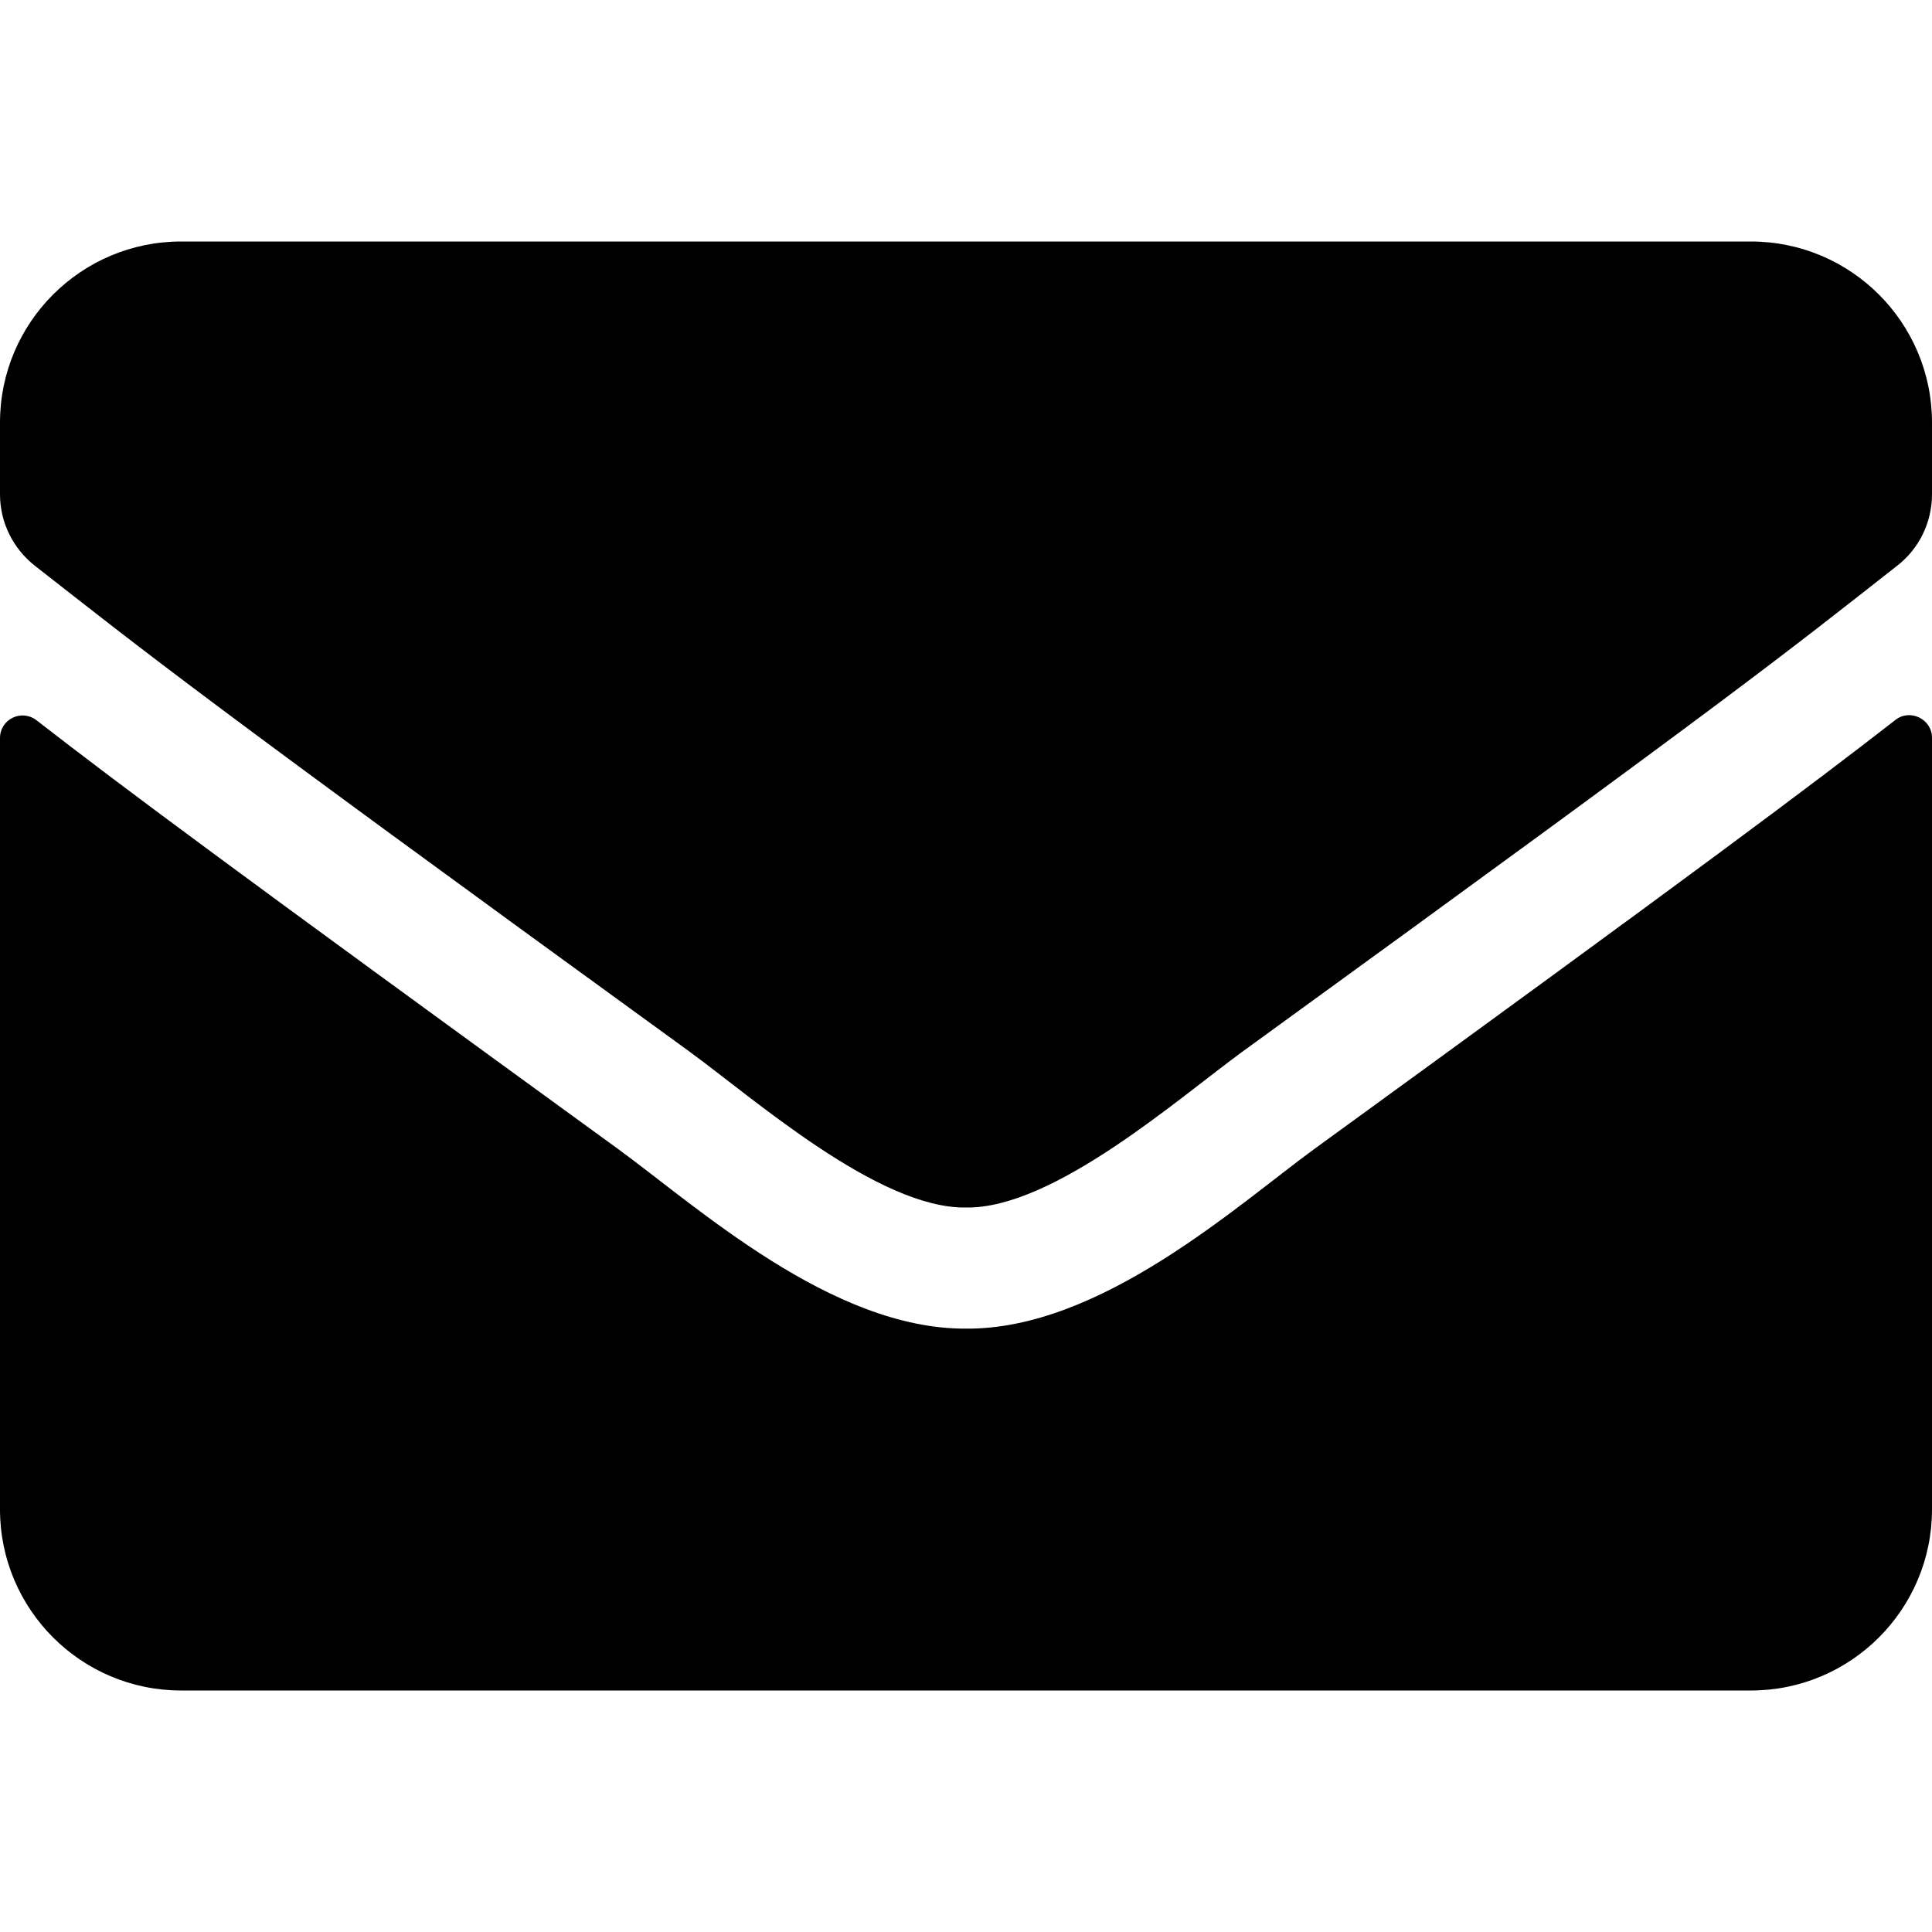
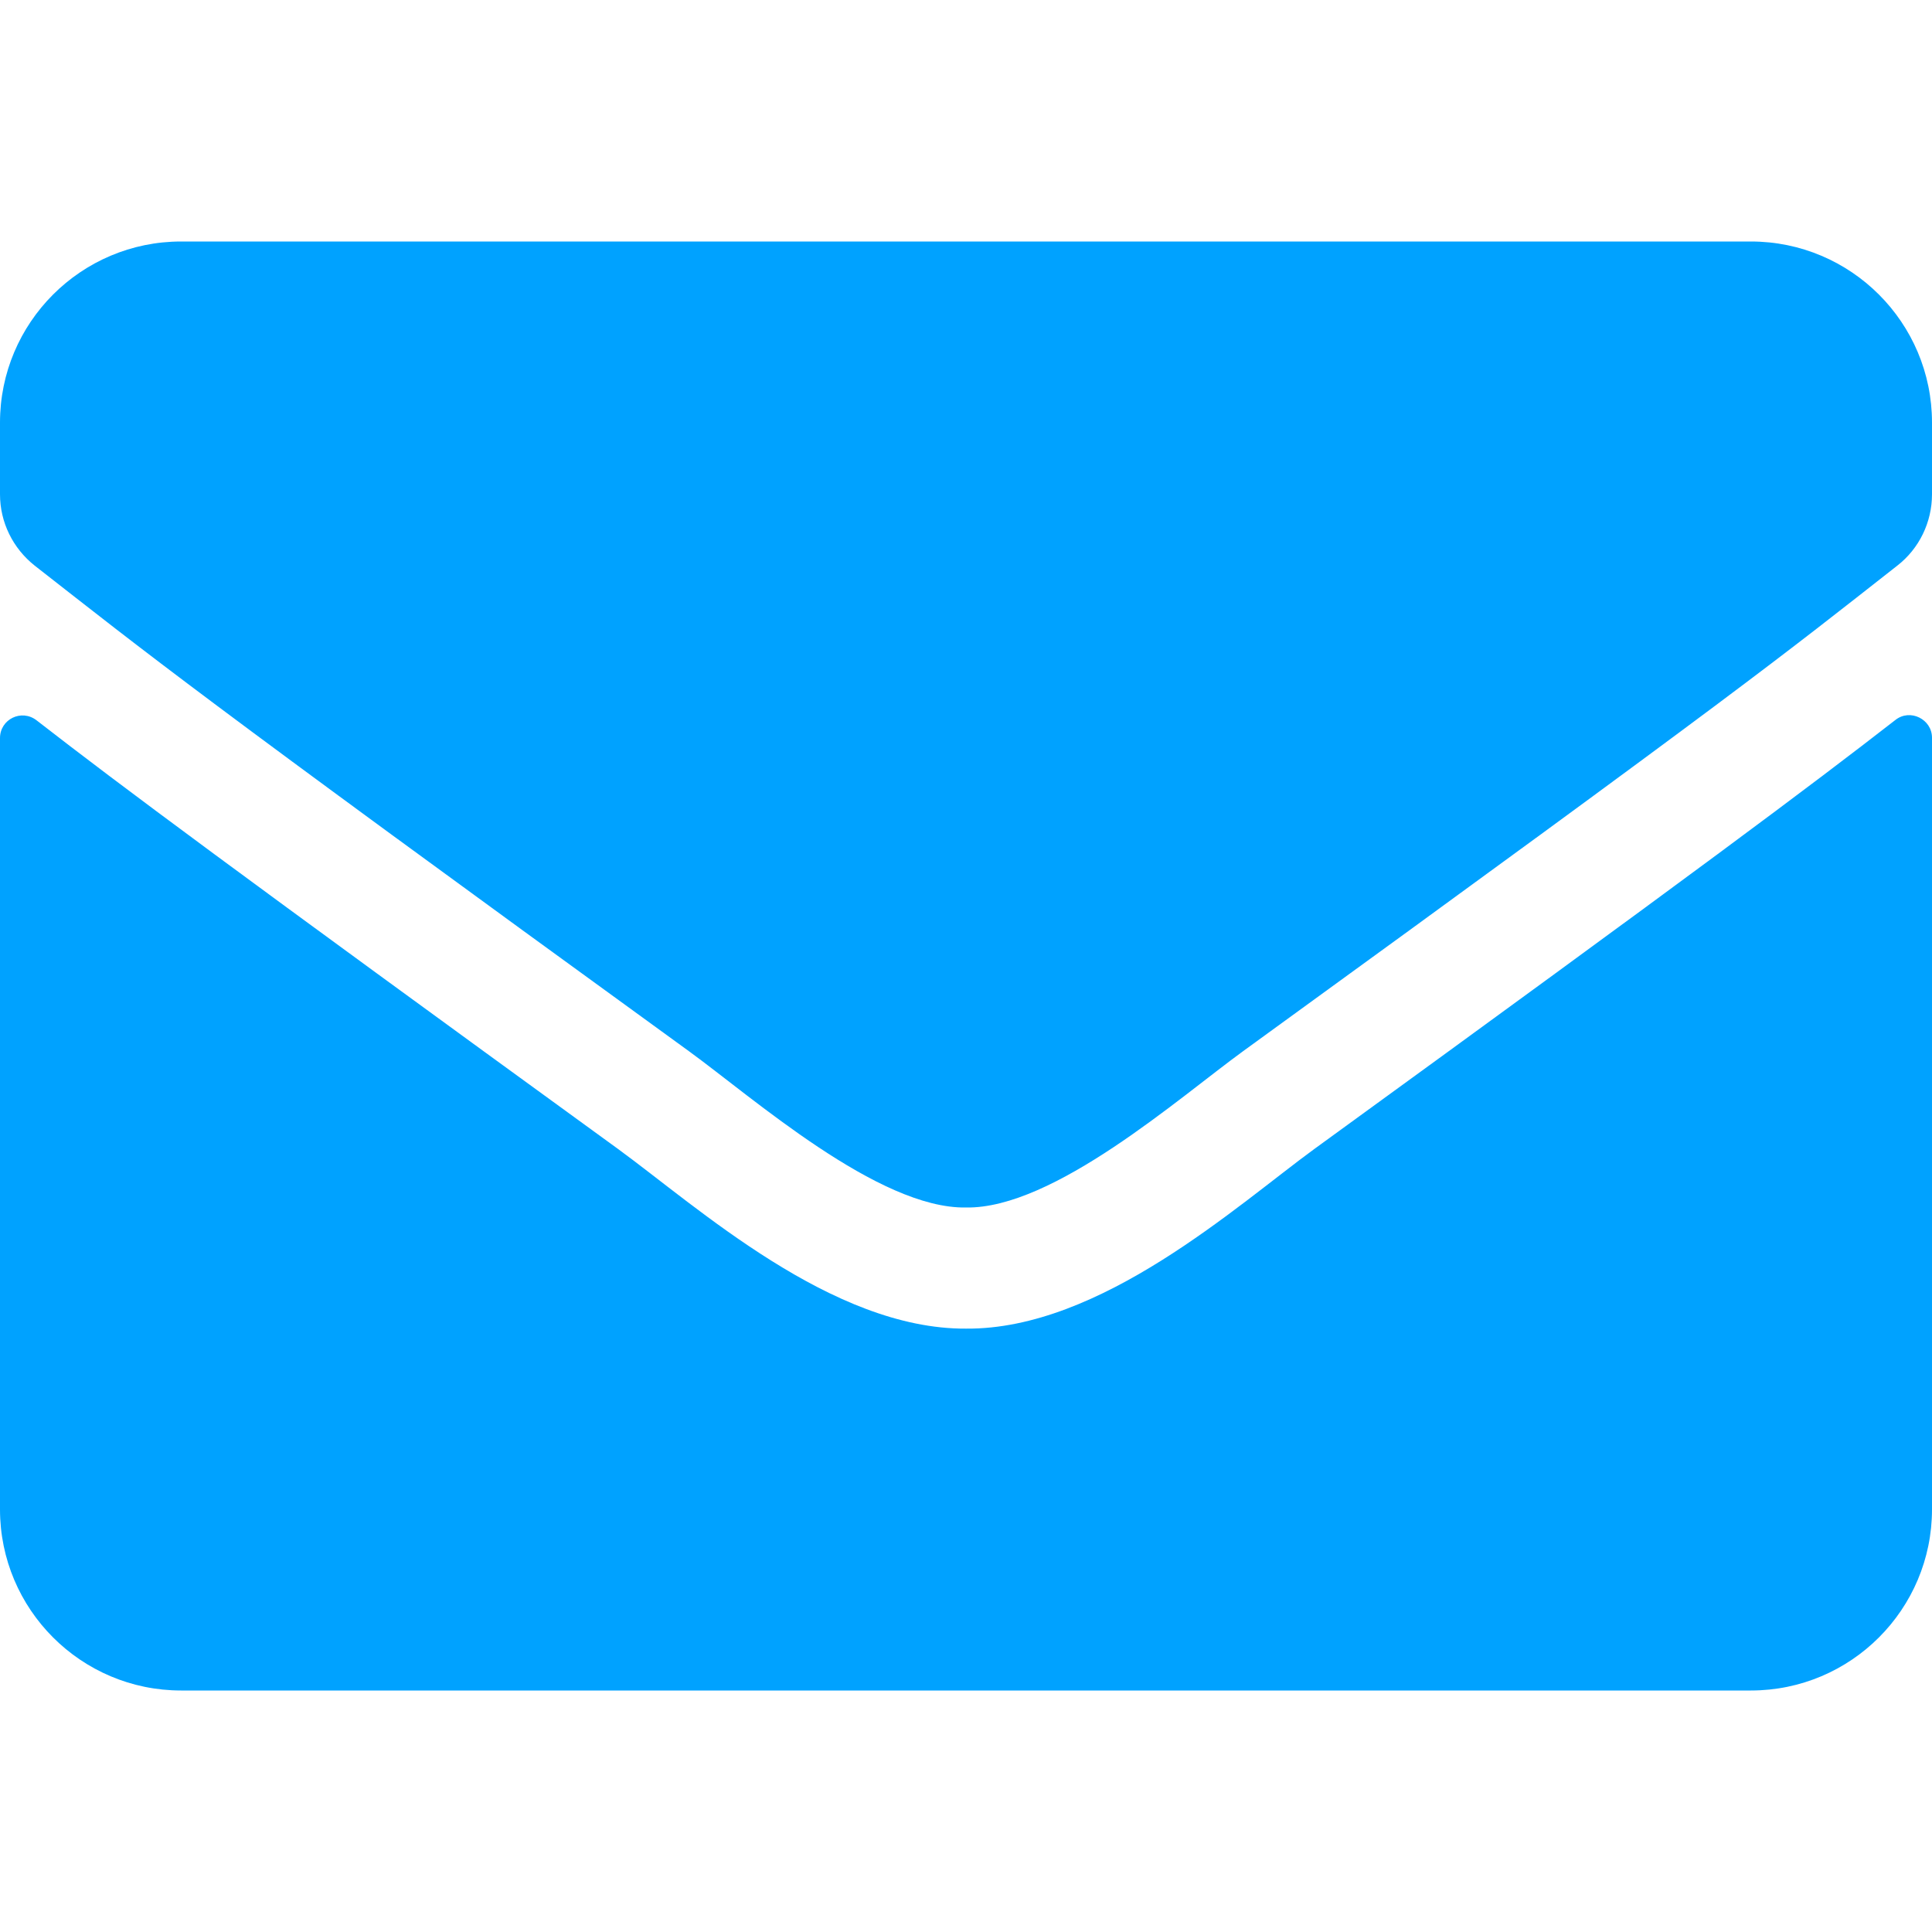
<svg xmlns="http://www.w3.org/2000/svg" aria-hidden="true" focusable="false" data-prefix="fas" data-icon="envelope" class="svg-inline--fa fa-envelope fa-w-16" role="img" viewBox="0 0 512 512">
-   <path fill="currentColor" d="M502.3 190.8c3.9-3.1 9.7-.2 9.7 4.7V400c0 26.5-21.5 48-48 48H48c-26.5 0-48-21.5-48-48V195.6c0-5 5.7-7.8 9.7-4.7 22.4 17.4 52.1 39.5 154.1 113.6 21.1 15.4 56.7 47.8 92.2 47.6 35.7.3 72-32.8 92.3-47.6 102-74.1 131.6-96.3 154-113.7zM256 320c23.2.4 56.6-29.2 73.4-41.4 132.7-96.3 142.8-104.7 173.4-128.7 5.8-4.5 9.2-11.5 9.2-18.9v-19c0-26.5-21.5-48-48-48H48C21.5 64 0 85.5 0 112v19c0 7.4 3.4 14.3 9.2 18.9 30.6 23.9 40.7 32.4 173.4 128.7 16.8 12.2 50.2 41.8 73.4 41.4z" />
+   <path fill="#00a2ff" d="M502.3 190.8c3.9-3.1 9.7-.2 9.7 4.7V400c0 26.5-21.5 48-48 48H48c-26.5 0-48-21.5-48-48V195.6c0-5 5.7-7.8 9.7-4.7 22.4 17.4 52.1 39.5 154.1 113.6 21.1 15.4 56.7 47.8 92.2 47.6 35.7.3 72-32.8 92.3-47.6 102-74.1 131.6-96.3 154-113.7zM256 320c23.2.4 56.6-29.2 73.4-41.4 132.7-96.3 142.8-104.7 173.4-128.7 5.8-4.5 9.2-11.5 9.2-18.9v-19c0-26.5-21.5-48-48-48H48C21.5 64 0 85.5 0 112v19c0 7.4 3.4 14.3 9.2 18.9 30.6 23.9 40.7 32.4 173.4 128.7 16.8 12.2 50.2 41.8 73.4 41.4z" />
</svg>
